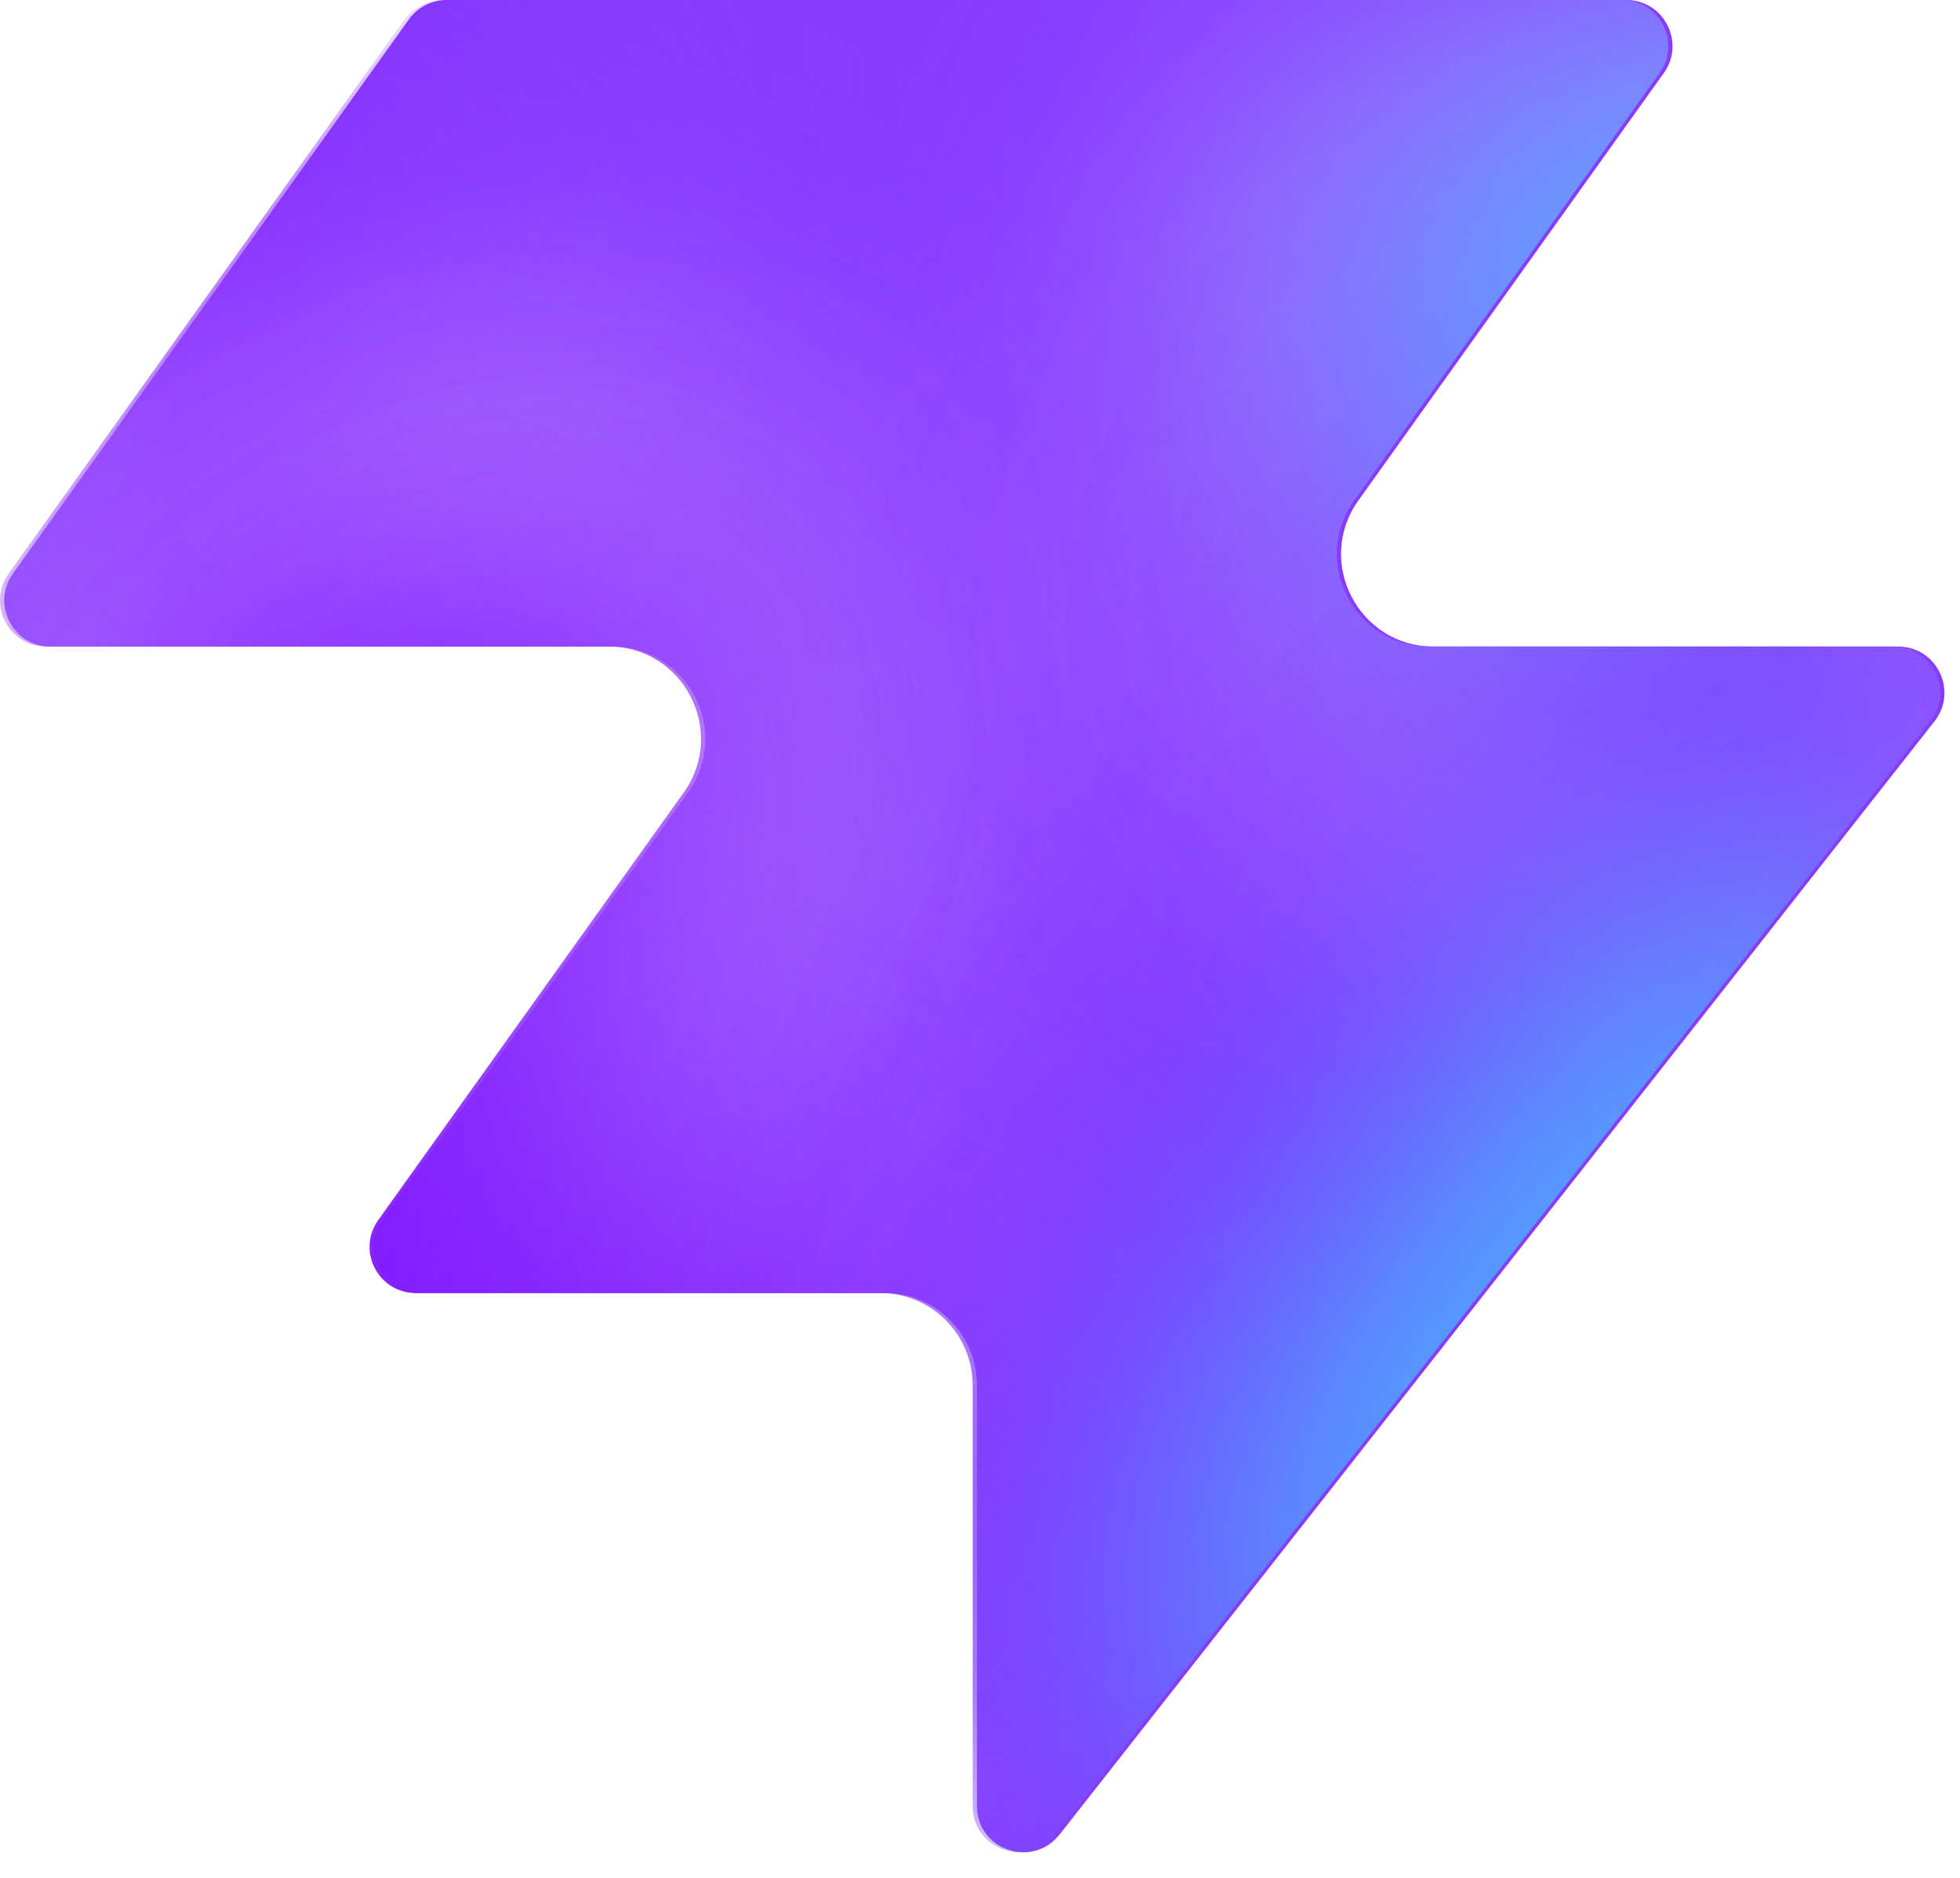
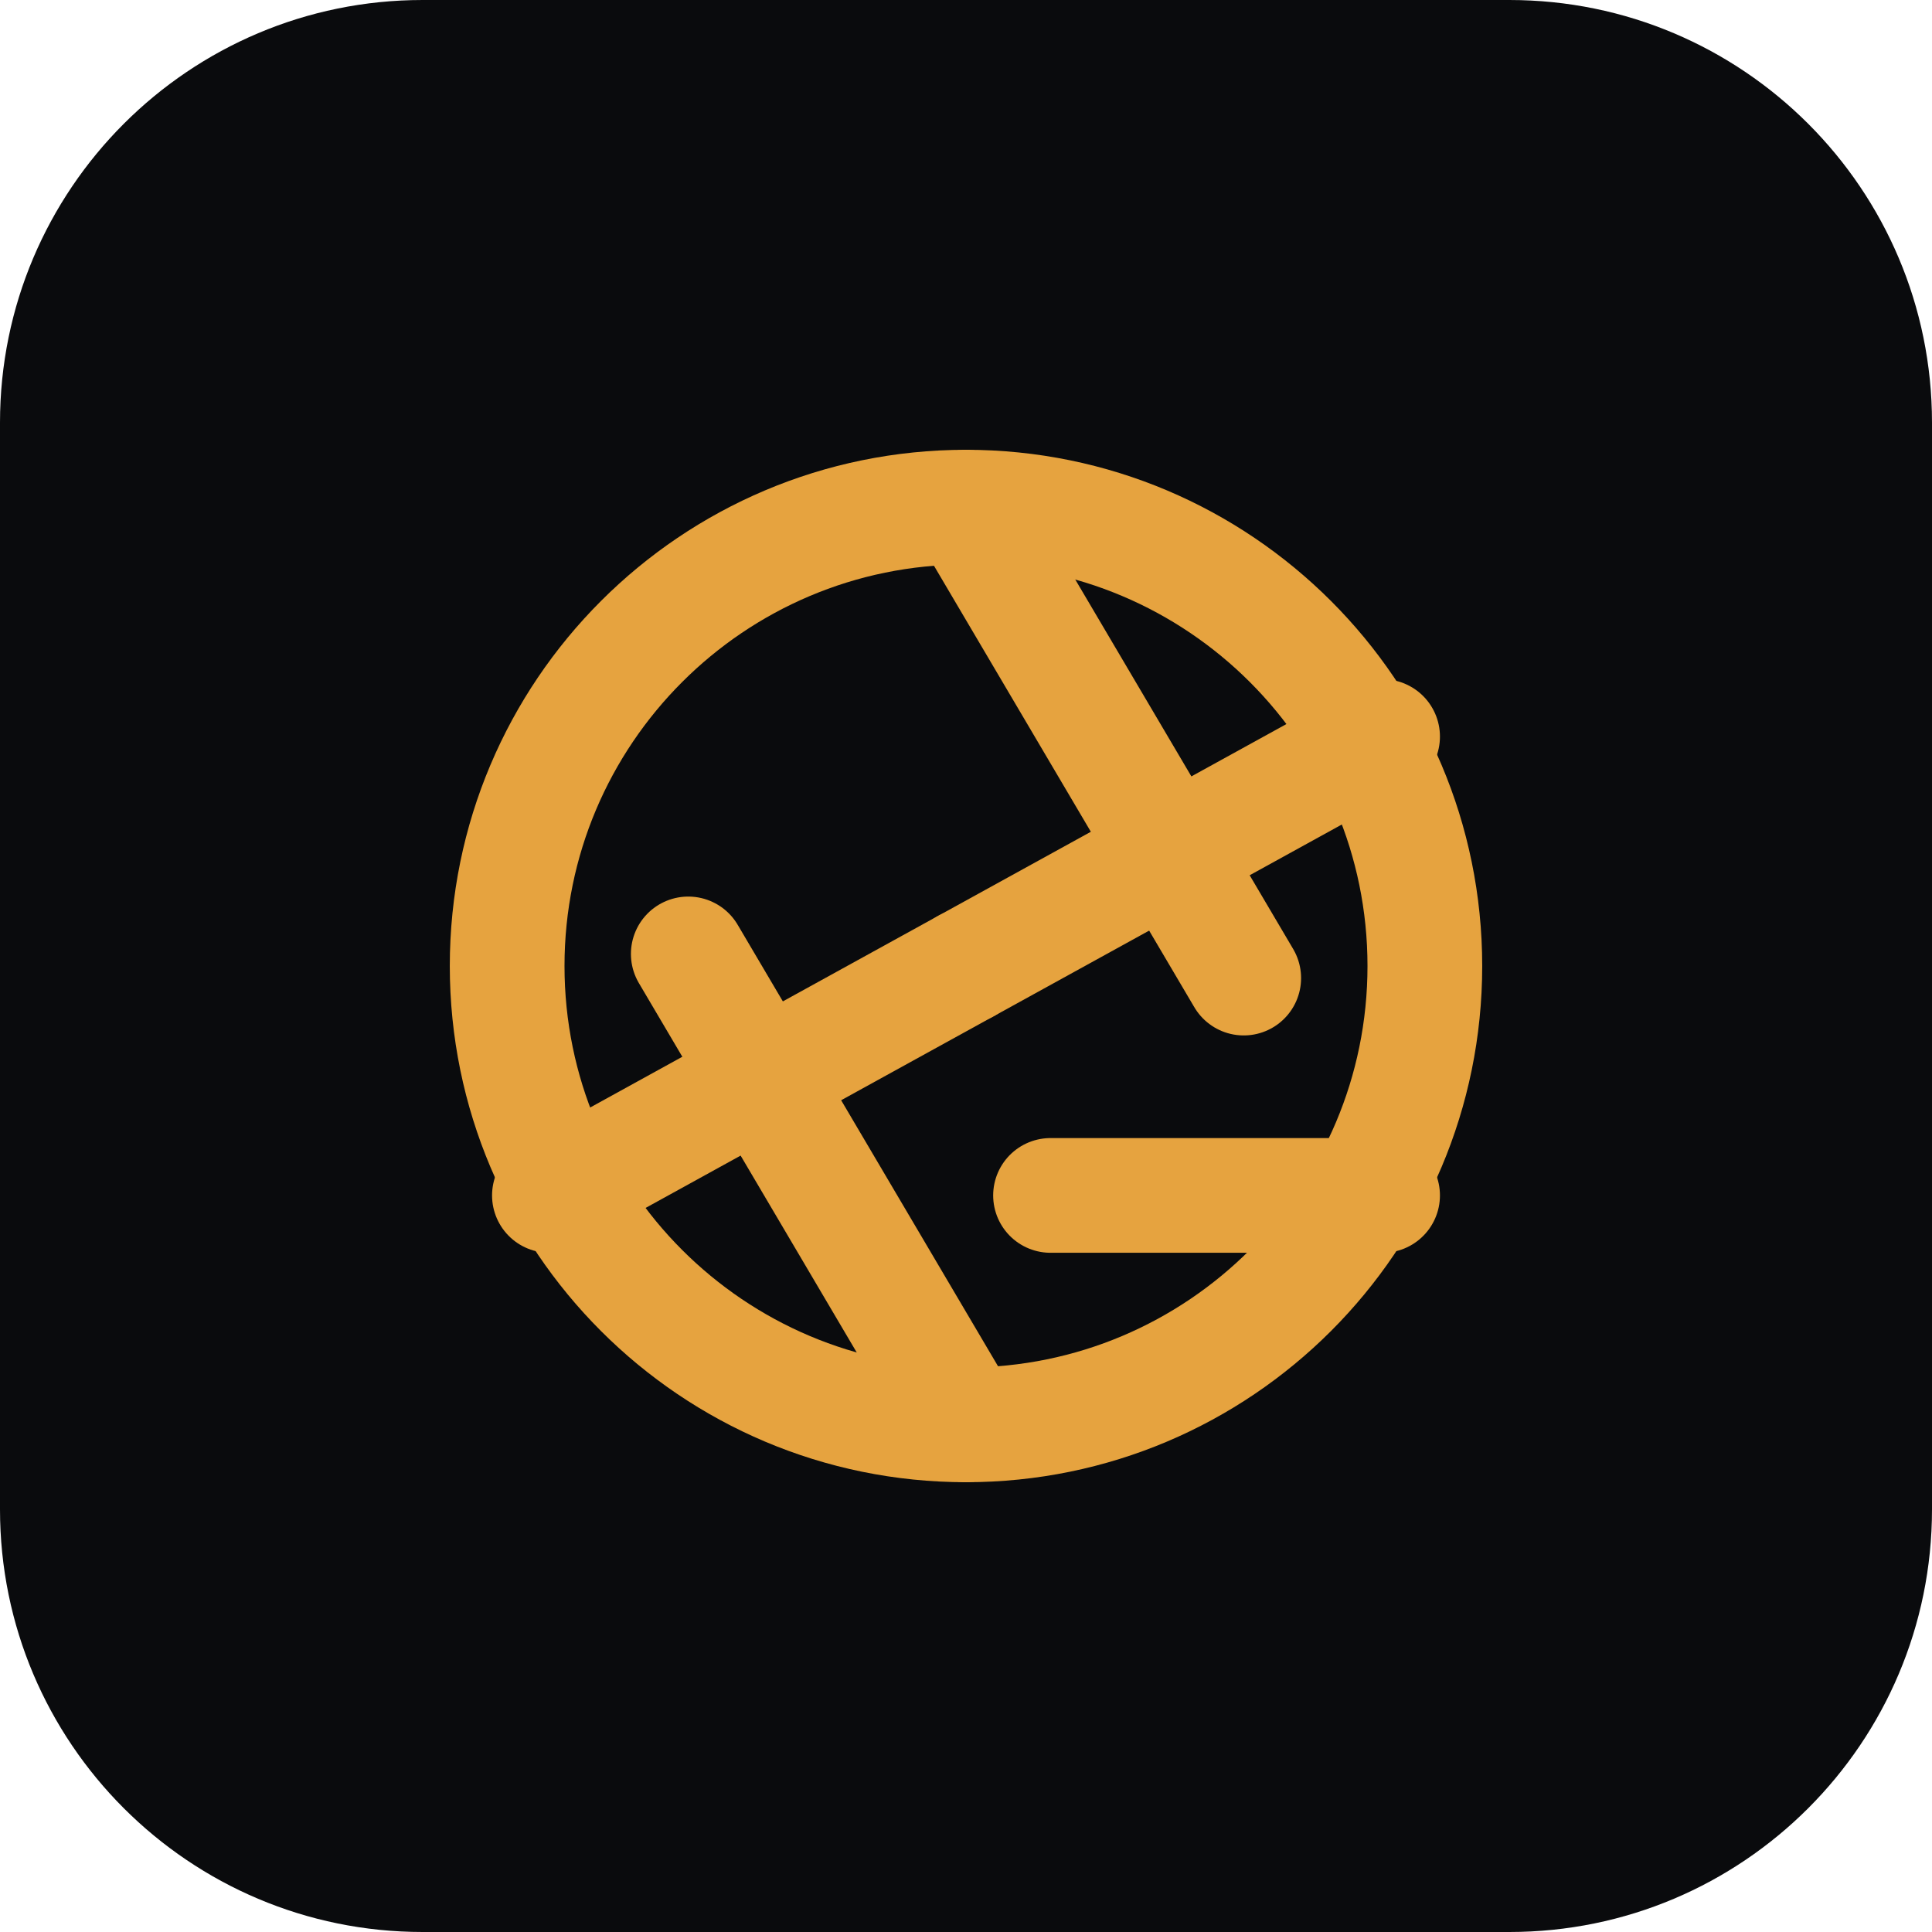
- <svg xmlns="http://www.w3.org/2000/svg" width="48" height="46" fill="none" viewBox="0 0 48 46">
-   <path fill="#863bff" d="M25.946 44.938c-.664.845-2.021.375-2.021-.698V33.937a2.26 2.26 0 0 0-2.262-2.262H10.287c-.92 0-1.456-1.04-.92-1.788l7.48-10.471c1.07-1.497 0-3.578-1.842-3.578H1.237c-.92 0-1.456-1.04-.92-1.788L10.013.474c.214-.297.556-.474.92-.474h28.894c.92 0 1.456 1.04.92 1.788l-7.48 10.471c-1.07 1.498 0 3.579 1.842 3.579h11.377c.943 0 1.473 1.088.89 1.83L25.947 44.94z" style="fill:#863bff;fill:color(display-p3 .525 .23 1);fill-opacity:1" />
-   <mask id="a" width="48" height="46" x="0" y="0" maskUnits="userSpaceOnUse" style="mask-type:alpha">
-     <path fill="#000" d="M25.842 44.938c-.664.844-2.021.375-2.021-.698V33.937a2.26 2.26 0 0 0-2.262-2.262H10.183c-.92 0-1.456-1.04-.92-1.788l7.48-10.471c1.07-1.498 0-3.579-1.842-3.579H1.133c-.92 0-1.456-1.04-.92-1.787L9.91.473c.214-.297.556-.474.92-.474h28.894c.92 0 1.456 1.04.92 1.788l-7.48 10.471c-1.07 1.498 0 3.578 1.842 3.578h11.377c.943 0 1.473 1.088.89 1.832L25.843 44.94z" style="fill:#000;fill-opacity:1" />
-   </mask>
-   <g mask="url(#a)">
-     <g filter="url(#b)">
-       <ellipse cx="5.508" cy="14.704" fill="#ede6ff" rx="5.508" ry="14.704" style="fill:#ede6ff;fill:color(display-p3 .927 .903 1);fill-opacity:1" transform="matrix(.00324 1 1 -.00324 -4.47 31.516)" />
-     </g>
-     <g filter="url(#c)">
-       <ellipse cx="10.399" cy="29.851" fill="#ede6ff" rx="10.399" ry="29.851" style="fill:#ede6ff;fill:color(display-p3 .927 .903 1);fill-opacity:1" transform="matrix(.00324 1 1 -.00324 -39.328 7.883)" />
-     </g>
-     <g filter="url(#d)">
-       <ellipse cx="5.508" cy="30.487" fill="#7e14ff" rx="5.508" ry="30.487" style="fill:#7e14ff;fill:color(display-p3 .492 .077 1);fill-opacity:1" transform="rotate(89.814 -25.913 -14.639)scale(1 -1)" />
-     </g>
-     <g filter="url(#e)">
-       <ellipse cx="5.508" cy="30.599" fill="#7e14ff" rx="5.508" ry="30.599" style="fill:#7e14ff;fill:color(display-p3 .492 .077 1);fill-opacity:1" transform="rotate(89.814 -32.644 -3.334)scale(1 -1)" />
-     </g>
-     <g filter="url(#f)">
-       <ellipse cx="5.508" cy="30.599" fill="#7e14ff" rx="5.508" ry="30.599" style="fill:#7e14ff;fill:color(display-p3 .492 .077 1);fill-opacity:1" transform="matrix(.00324 1 1 -.00324 -34.34 30.47)" />
-     </g>
-     <g filter="url(#g)">
-       <ellipse cx="14.072" cy="22.078" fill="#ede6ff" rx="14.072" ry="22.078" style="fill:#ede6ff;fill:color(display-p3 .927 .903 1);fill-opacity:1" transform="rotate(93.35 24.506 48.493)scale(-1 1)" />
-     </g>
-     <g filter="url(#h)">
-       <ellipse cx="3.47" cy="21.501" fill="#7e14ff" rx="3.47" ry="21.501" style="fill:#7e14ff;fill:color(display-p3 .492 .077 1);fill-opacity:1" transform="rotate(89.009 28.708 47.59)scale(-1 1)" />
-     </g>
-     <g filter="url(#i)">
-       <ellipse cx="3.47" cy="21.501" fill="#7e14ff" rx="3.47" ry="21.501" style="fill:#7e14ff;fill:color(display-p3 .492 .077 1);fill-opacity:1" transform="rotate(89.009 28.708 47.59)scale(-1 1)" />
-     </g>
-     <g filter="url(#j)">
-       <ellipse cx=".387" cy="8.972" fill="#7e14ff" rx="4.407" ry="29.108" style="fill:#7e14ff;fill:color(display-p3 .492 .077 1);fill-opacity:1" transform="rotate(39.51 .387 8.972)" />
-     </g>
-     <g filter="url(#k)">
-       <ellipse cx="47.523" cy="-6.092" fill="#7e14ff" rx="4.407" ry="29.108" style="fill:#7e14ff;fill:color(display-p3 .492 .077 1);fill-opacity:1" transform="rotate(37.892 47.523 -6.092)" />
-     </g>
-     <g filter="url(#l)">
-       <ellipse cx="41.412" cy="6.333" fill="#47bfff" rx="5.971" ry="9.665" style="fill:#47bfff;fill:color(display-p3 .28 .748 1);fill-opacity:1" transform="rotate(37.892 41.412 6.333)" />
-     </g>
-     <g filter="url(#m)">
-       <ellipse cx="-1.879" cy="38.332" fill="#7e14ff" rx="4.407" ry="29.108" style="fill:#7e14ff;fill:color(display-p3 .492 .077 1);fill-opacity:1" transform="rotate(37.892 -1.88 38.332)" />
-     </g>
-     <g filter="url(#n)">
-       <ellipse cx="-1.879" cy="38.332" fill="#7e14ff" rx="4.407" ry="29.108" style="fill:#7e14ff;fill:color(display-p3 .492 .077 1);fill-opacity:1" transform="rotate(37.892 -1.88 38.332)" />
-     </g>
-     <g filter="url(#o)">
-       <ellipse cx="35.651" cy="29.907" fill="#7e14ff" rx="4.407" ry="29.108" style="fill:#7e14ff;fill:color(display-p3 .492 .077 1);fill-opacity:1" transform="rotate(37.892 35.651 29.907)" />
-     </g>
-     <g filter="url(#p)">
-       <ellipse cx="38.418" cy="32.4" fill="#47bfff" rx="5.971" ry="15.297" style="fill:#47bfff;fill:color(display-p3 .28 .748 1);fill-opacity:1" transform="rotate(37.892 38.418 32.4)" />
-     </g>
+ <svg xmlns="http://www.w3.org/2000/svg" viewBox="0 0 32 32" role="img" aria-label="GCam Lab">
+   <rect width="32" height="32" rx="7" fill="#0a0b0d" />
+   <g fill="none" stroke="#e6a33f" stroke-width="1.9" stroke-linecap="round">
+     <circle cx="16" cy="16" r="7.6" />
+     <path d="M16 8.4 20.6 16.2" />
+     <path d="M22.9 12.2 16 16" />
+     <path d="M22.9 19.8 17.4 19.8" />
+     <path d="M16 23.6 11.4 15.8" />
+     <path d="M9.1 19.8 16 16" />
  </g>
-   <defs>
-     <filter id="b" width="60.045" height="41.654" x="-19.77" y="16.149" color-interpolation-filters="sRGB" filterUnits="userSpaceOnUse">
-       <feFlood flood-opacity="0" result="BackgroundImageFix" />
-       <feBlend in="SourceGraphic" in2="BackgroundImageFix" result="shape" />
-       <feGaussianBlur result="effect1_foregroundBlur_2002_17158" stdDeviation="7.659" />
-     </filter>
-     <filter id="c" width="90.34" height="51.437" x="-54.613" y="-7.533" color-interpolation-filters="sRGB" filterUnits="userSpaceOnUse">
-       <feFlood flood-opacity="0" result="BackgroundImageFix" />
-       <feBlend in="SourceGraphic" in2="BackgroundImageFix" result="shape" />
-       <feGaussianBlur result="effect1_foregroundBlur_2002_17158" stdDeviation="7.659" />
-     </filter>
-     <filter id="d" width="79.355" height="29.4" x="-49.64" y="2.03" color-interpolation-filters="sRGB" filterUnits="userSpaceOnUse">
-       <feFlood flood-opacity="0" result="BackgroundImageFix" />
-       <feBlend in="SourceGraphic" in2="BackgroundImageFix" result="shape" />
-       <feGaussianBlur result="effect1_foregroundBlur_2002_17158" stdDeviation="4.596" />
-     </filter>
-     <filter id="e" width="79.579" height="29.4" x="-45.045" y="20.029" color-interpolation-filters="sRGB" filterUnits="userSpaceOnUse">
-       <feFlood flood-opacity="0" result="BackgroundImageFix" />
-       <feBlend in="SourceGraphic" in2="BackgroundImageFix" result="shape" />
-       <feGaussianBlur result="effect1_foregroundBlur_2002_17158" stdDeviation="4.596" />
-     </filter>
-     <filter id="f" width="79.579" height="29.4" x="-43.513" y="21.178" color-interpolation-filters="sRGB" filterUnits="userSpaceOnUse">
-       <feFlood flood-opacity="0" result="BackgroundImageFix" />
-       <feBlend in="SourceGraphic" in2="BackgroundImageFix" result="shape" />
-       <feGaussianBlur result="effect1_foregroundBlur_2002_17158" stdDeviation="4.596" />
-     </filter>
-     <filter id="g" width="74.749" height="58.852" x="15.756" y="-17.901" color-interpolation-filters="sRGB" filterUnits="userSpaceOnUse">
-       <feFlood flood-opacity="0" result="BackgroundImageFix" />
-       <feBlend in="SourceGraphic" in2="BackgroundImageFix" result="shape" />
-       <feGaussianBlur result="effect1_foregroundBlur_2002_17158" stdDeviation="7.659" />
-     </filter>
-     <filter id="h" width="61.377" height="25.362" x="23.548" y="2.284" color-interpolation-filters="sRGB" filterUnits="userSpaceOnUse">
-       <feFlood flood-opacity="0" result="BackgroundImageFix" />
-       <feBlend in="SourceGraphic" in2="BackgroundImageFix" result="shape" />
-       <feGaussianBlur result="effect1_foregroundBlur_2002_17158" stdDeviation="4.596" />
-     </filter>
-     <filter id="i" width="61.377" height="25.362" x="23.548" y="2.284" color-interpolation-filters="sRGB" filterUnits="userSpaceOnUse">
-       <feFlood flood-opacity="0" result="BackgroundImageFix" />
-       <feBlend in="SourceGraphic" in2="BackgroundImageFix" result="shape" />
-       <feGaussianBlur result="effect1_foregroundBlur_2002_17158" stdDeviation="4.596" />
-     </filter>
-     <filter id="j" width="56.045" height="63.649" x="-27.636" y="-22.853" color-interpolation-filters="sRGB" filterUnits="userSpaceOnUse">
-       <feFlood flood-opacity="0" result="BackgroundImageFix" />
-       <feBlend in="SourceGraphic" in2="BackgroundImageFix" result="shape" />
-       <feGaussianBlur result="effect1_foregroundBlur_2002_17158" stdDeviation="4.596" />
-     </filter>
-     <filter id="k" width="54.814" height="64.646" x="20.116" y="-38.415" color-interpolation-filters="sRGB" filterUnits="userSpaceOnUse">
-       <feFlood flood-opacity="0" result="BackgroundImageFix" />
-       <feBlend in="SourceGraphic" in2="BackgroundImageFix" result="shape" />
-       <feGaussianBlur result="effect1_foregroundBlur_2002_17158" stdDeviation="4.596" />
-     </filter>
-     <filter id="l" width="33.541" height="35.313" x="24.641" y="-11.323" color-interpolation-filters="sRGB" filterUnits="userSpaceOnUse">
-       <feFlood flood-opacity="0" result="BackgroundImageFix" />
-       <feBlend in="SourceGraphic" in2="BackgroundImageFix" result="shape" />
-       <feGaussianBlur result="effect1_foregroundBlur_2002_17158" stdDeviation="4.596" />
-     </filter>
-     <filter id="m" width="54.814" height="64.646" x="-29.286" y="6.009" color-interpolation-filters="sRGB" filterUnits="userSpaceOnUse">
-       <feFlood flood-opacity="0" result="BackgroundImageFix" />
-       <feBlend in="SourceGraphic" in2="BackgroundImageFix" result="shape" />
-       <feGaussianBlur result="effect1_foregroundBlur_2002_17158" stdDeviation="4.596" />
-     </filter>
-     <filter id="n" width="54.814" height="64.646" x="-29.286" y="6.009" color-interpolation-filters="sRGB" filterUnits="userSpaceOnUse">
-       <feFlood flood-opacity="0" result="BackgroundImageFix" />
-       <feBlend in="SourceGraphic" in2="BackgroundImageFix" result="shape" />
-       <feGaussianBlur result="effect1_foregroundBlur_2002_17158" stdDeviation="4.596" />
-     </filter>
-     <filter id="o" width="54.814" height="64.646" x="8.244" y="-2.416" color-interpolation-filters="sRGB" filterUnits="userSpaceOnUse">
-       <feFlood flood-opacity="0" result="BackgroundImageFix" />
-       <feBlend in="SourceGraphic" in2="BackgroundImageFix" result="shape" />
-       <feGaussianBlur result="effect1_foregroundBlur_2002_17158" stdDeviation="4.596" />
-     </filter>
-     <filter id="p" width="39.409" height="43.623" x="18.713" y="10.588" color-interpolation-filters="sRGB" filterUnits="userSpaceOnUse">
-       <feFlood flood-opacity="0" result="BackgroundImageFix" />
-       <feBlend in="SourceGraphic" in2="BackgroundImageFix" result="shape" />
-       <feGaussianBlur result="effect1_foregroundBlur_2002_17158" stdDeviation="4.596" />
-     </filter>
-   </defs>
</svg>
